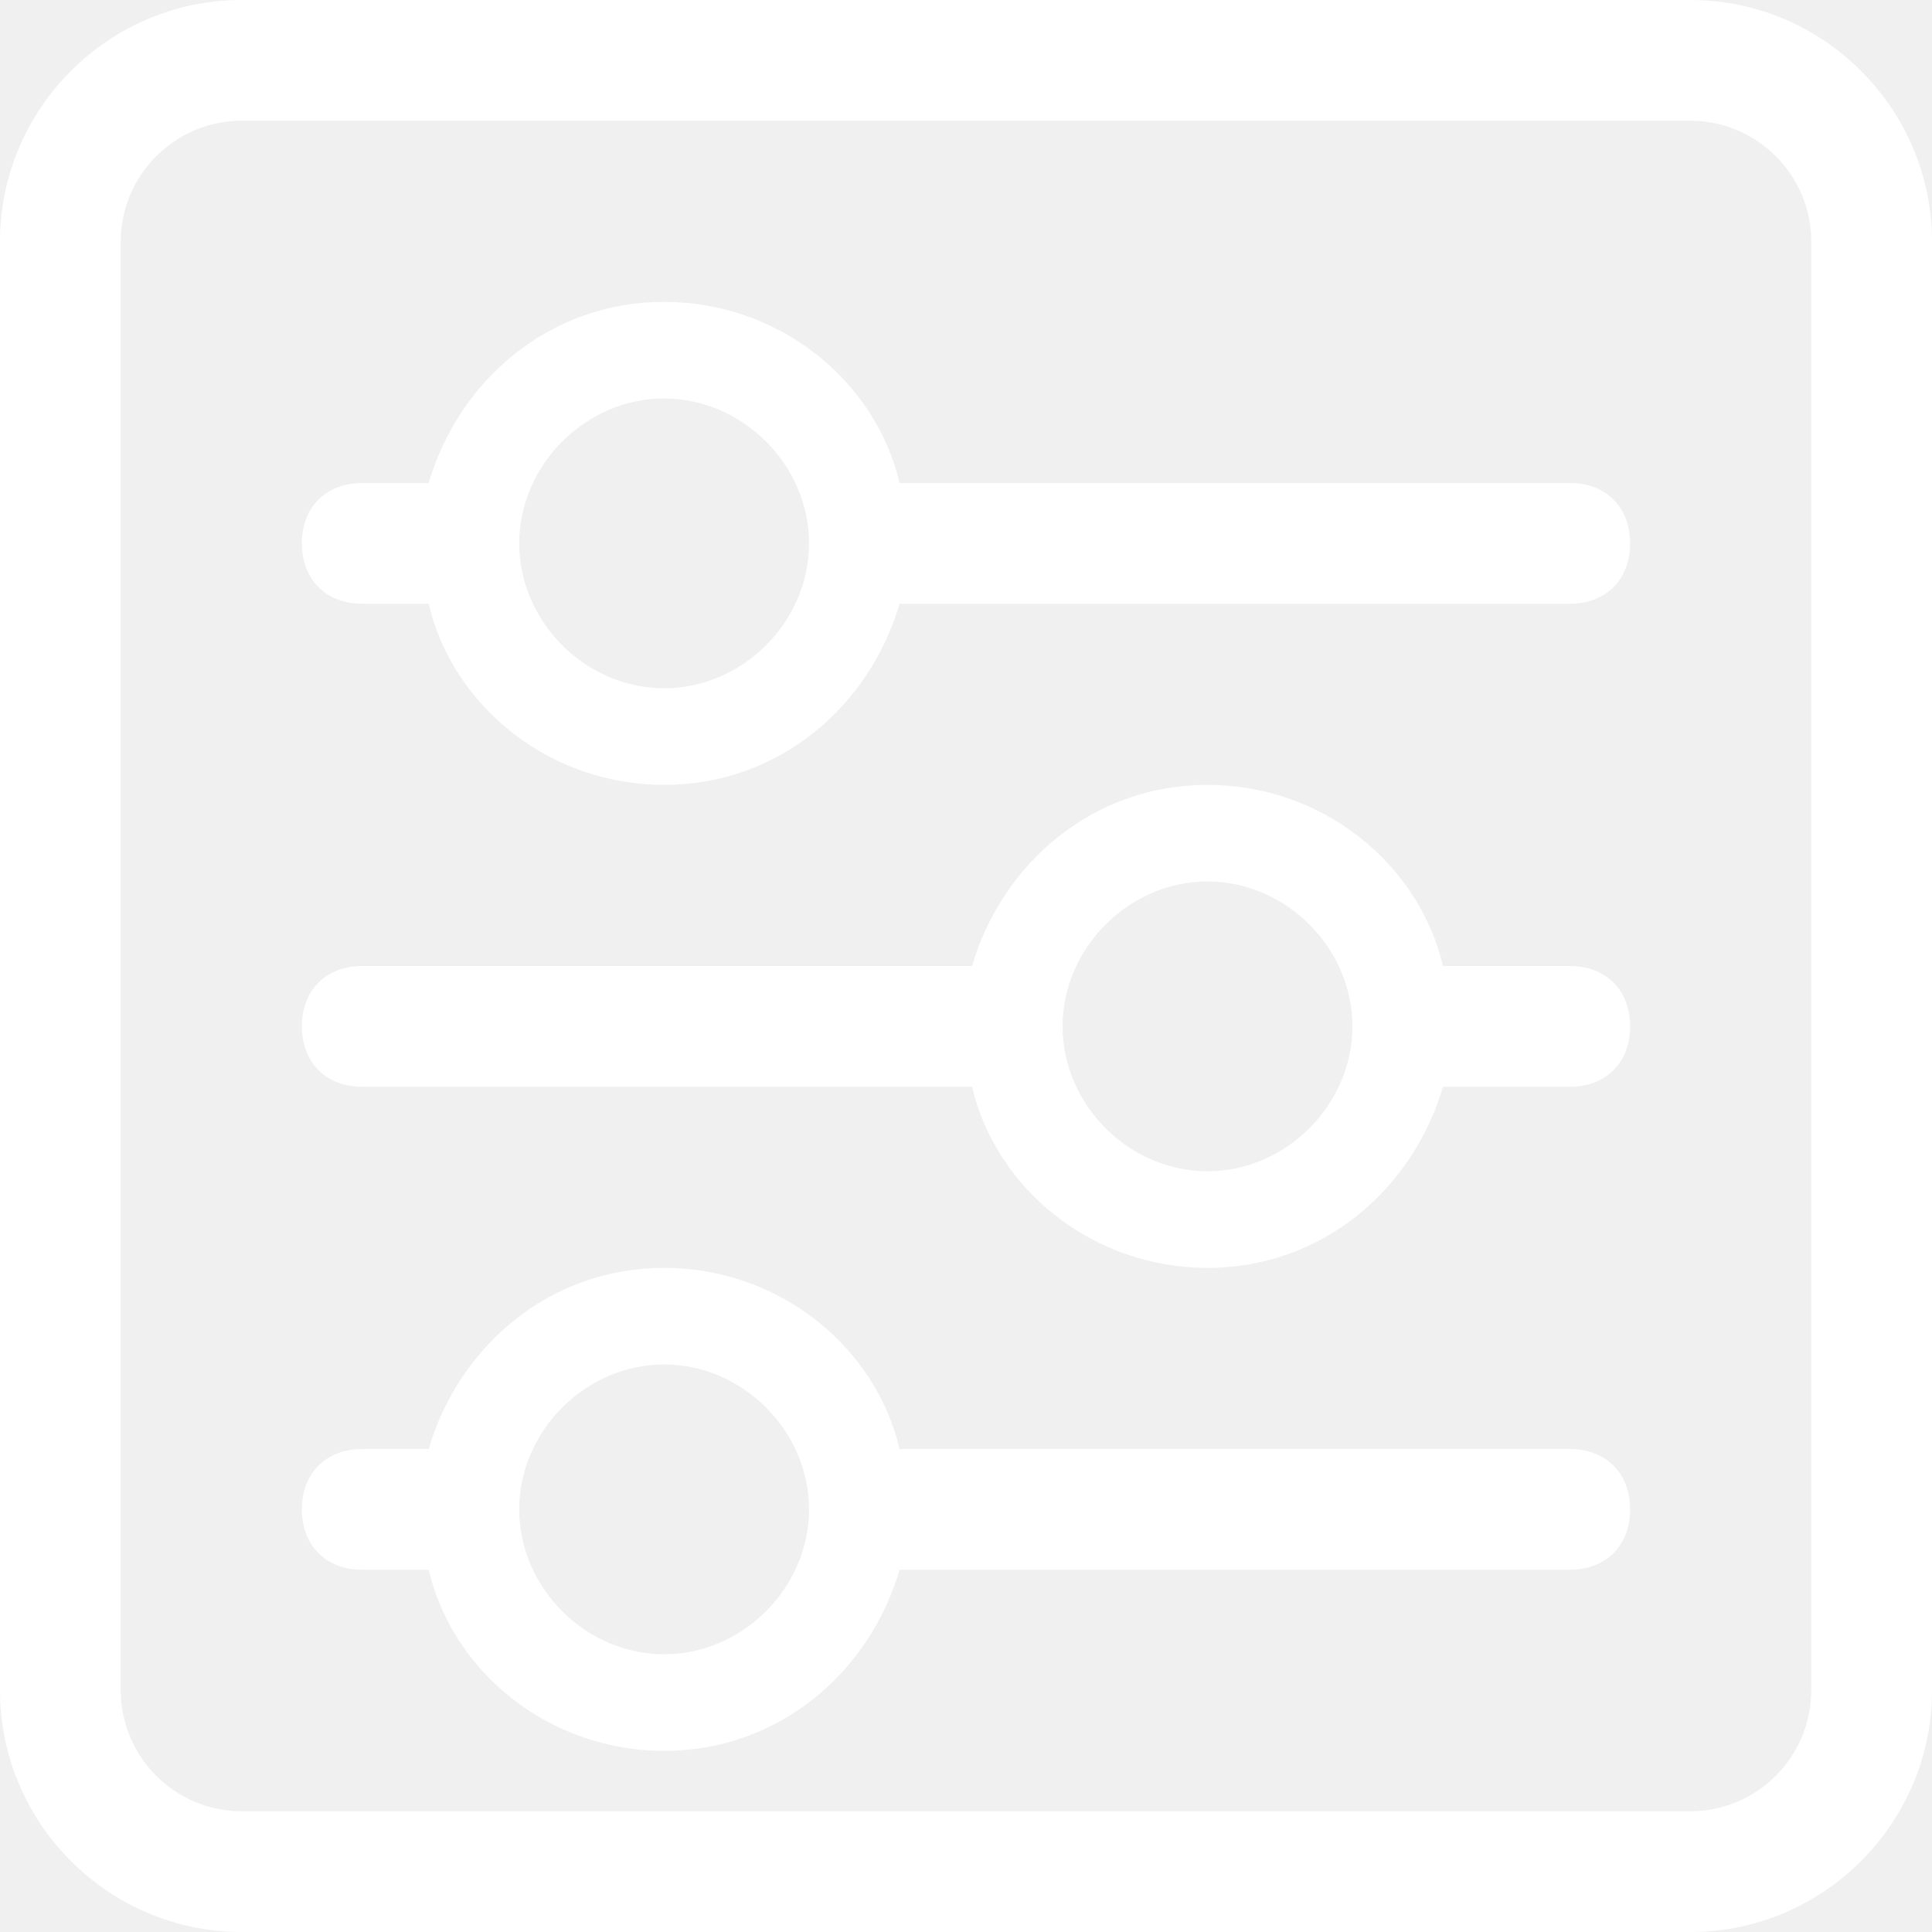
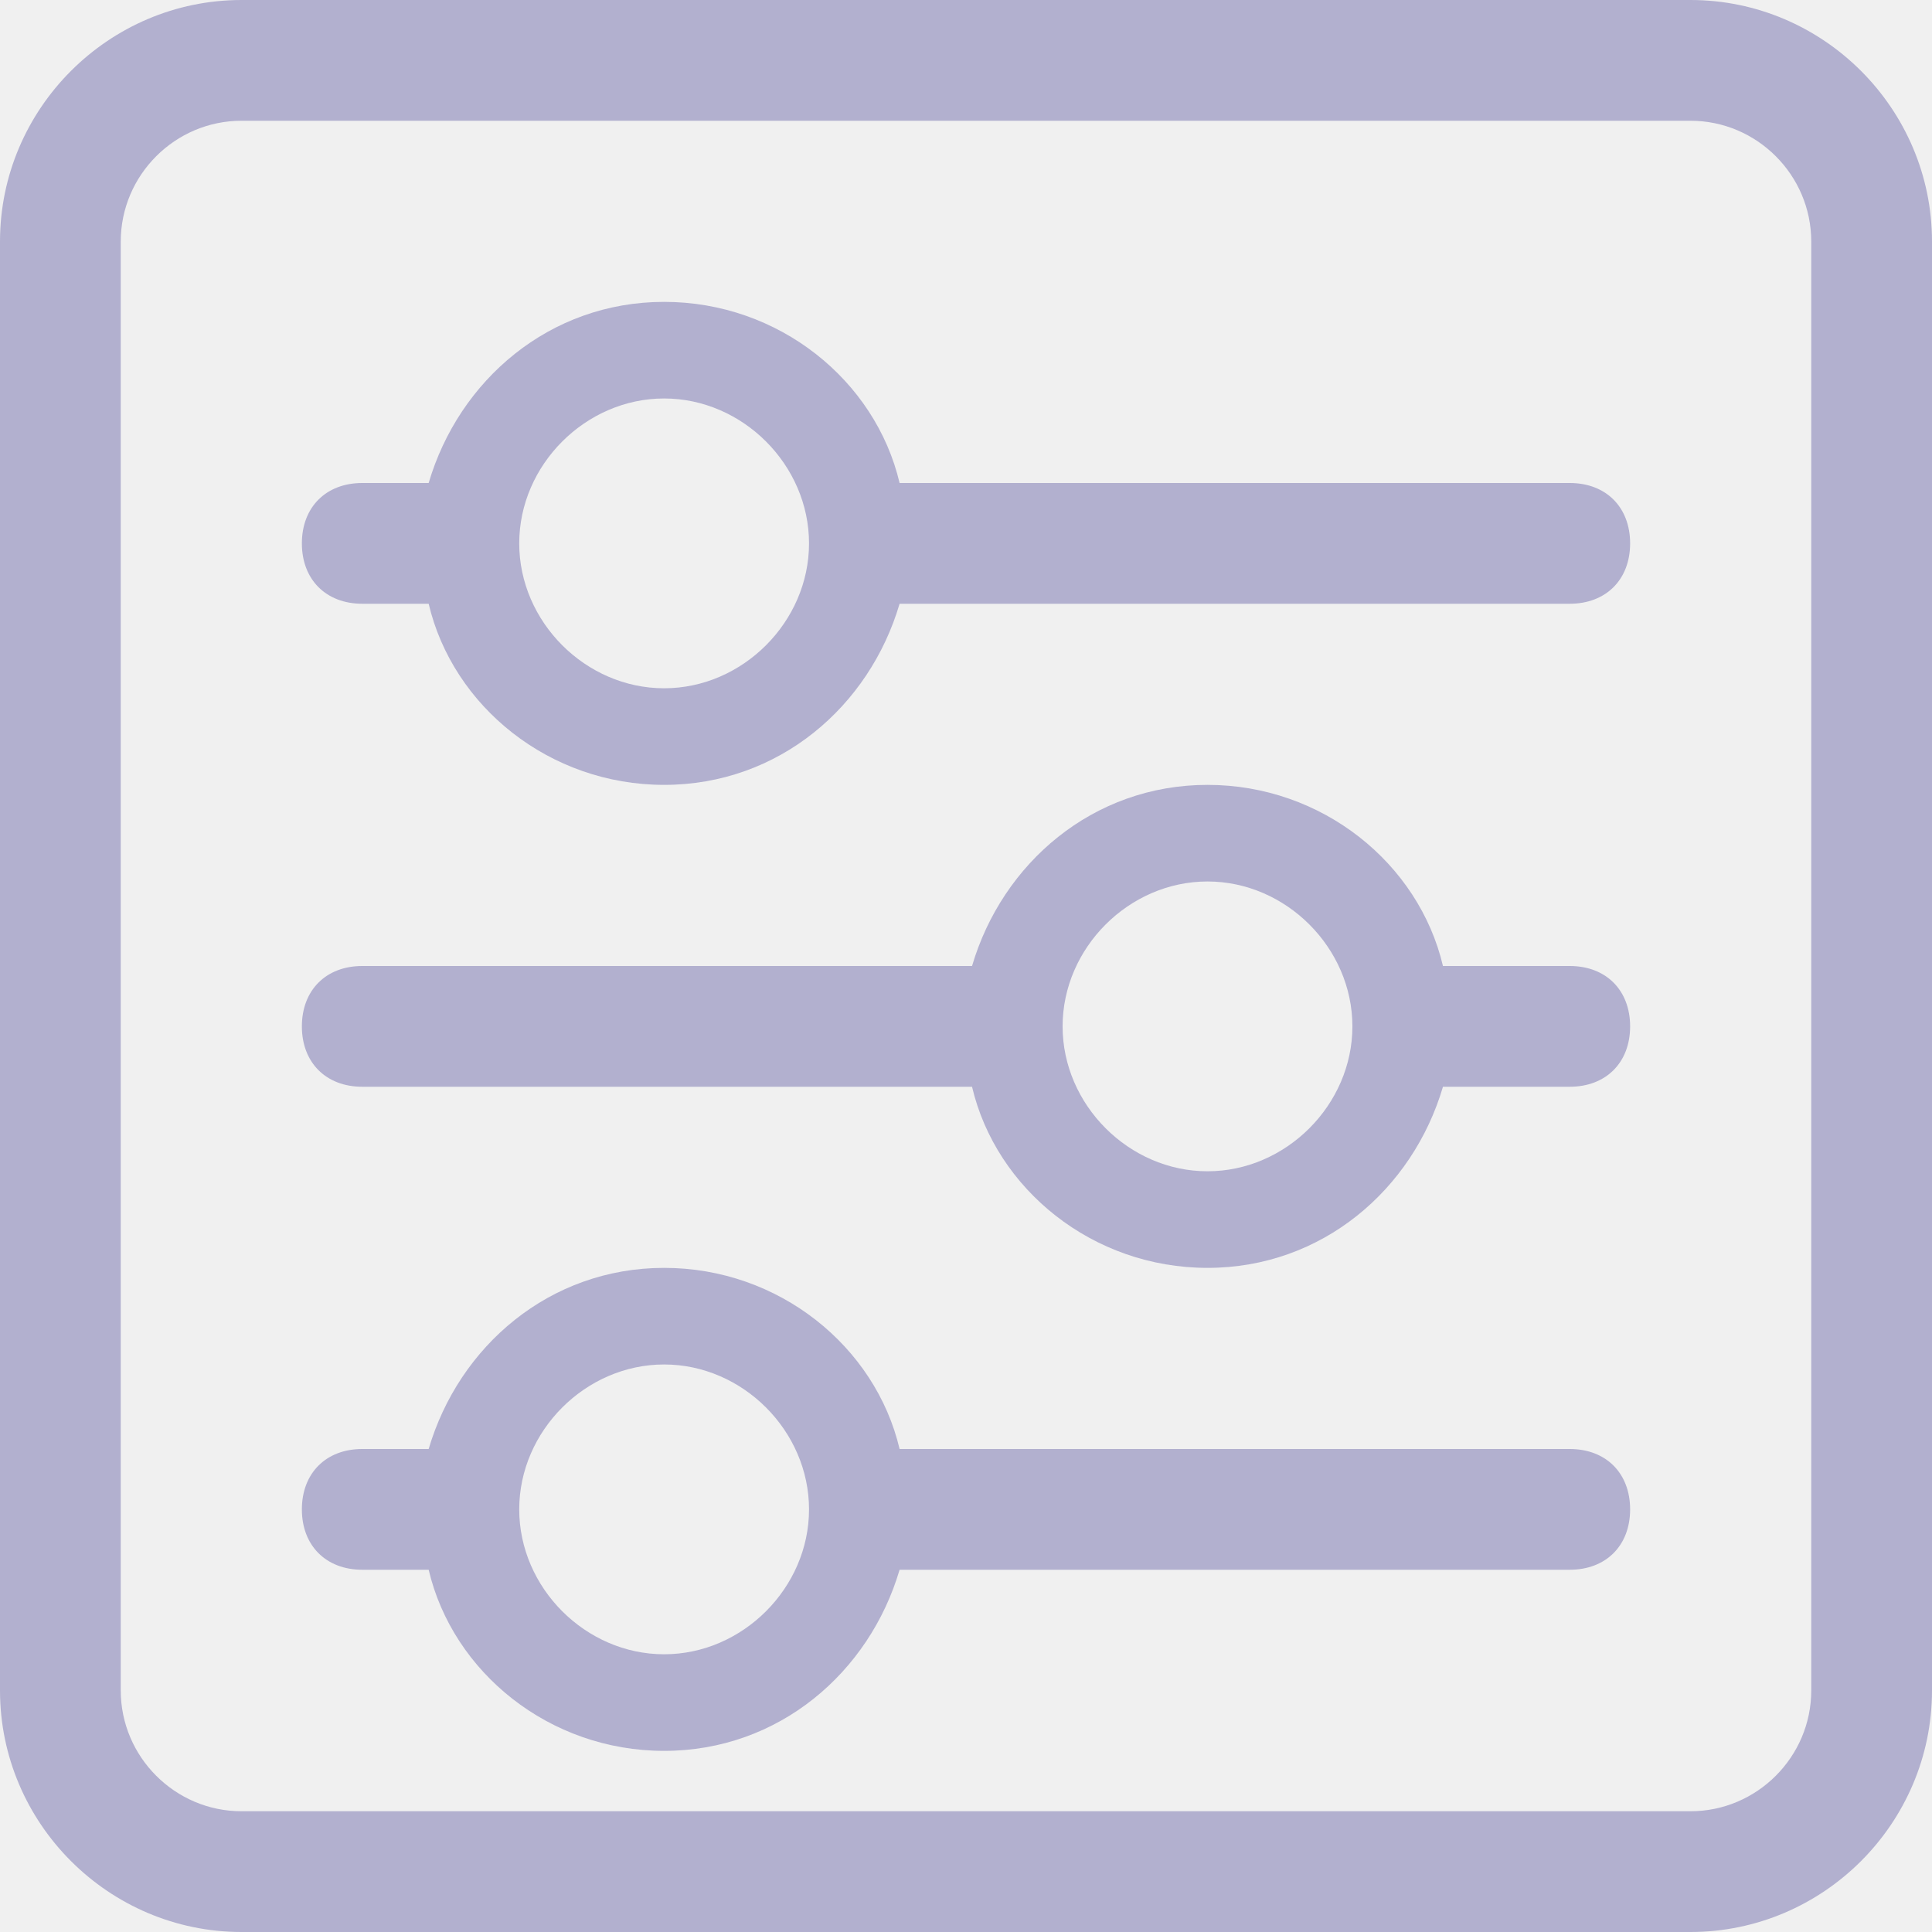
<svg xmlns="http://www.w3.org/2000/svg" viewBox="0 0 32 32">
-   <path d="M26 24H14.9c-.4-1.7-2-3-3.9-3s-3.4 1.3-3.9 3H6c-.6 0-1 .4-1 1s.4 1 1 1h1.1c.4 1.7 2 3 3.9 3s3.4-1.3 3.9-3H26c.6 0 1-.4 1-1s-.4-1-1-1zm-15 3.4c-1.3 0-2.4-1.1-2.4-2.4 0-1.3 1.1-2.4 2.4-2.4 1.3 0 2.4 1.1 2.4 2.4 0 1.3-1.1 2.4-2.4 2.4zM26 8H14.9c-.4-1.7-2-3-3.9-3S7.6 6.3 7.1 8H6c-.6 0-1 .4-1 1s.4 1 1 1h1.1c.4 1.7 2 3 3.9 3s3.4-1.3 3.9-3H26c.6 0 1-.4 1-1s-.4-1-1-1zm-15 3.4c-1.3 0-2.4-1.1-2.4-2.4 0-1.3 1.1-2.4 2.4-2.4 1.3 0 2.4 1.1 2.4 2.4 0 1.3-1.1 2.4-2.4 2.4zM26 16h-2.1c-.4-1.7-2-3-3.9-3s-3.4 1.3-3.9 3H6c-.6 0-1 .4-1 1s.4 1 1 1h10.1c.4 1.7 2 3 3.9 3s3.4-1.3 3.9-3H26c.6 0 1-.4 1-1s-.4-1-1-1zm-6 3.4c-1.3 0-2.4-1.1-2.4-2.4 0-1.3 1.1-2.4 2.4-2.4 1.3 0 2.4 1.1 2.4 2.4 0 1.3-1.1 2.4-2.4 2.4zM28 0H4C1.8 0 0 1.8 0 4v24c0 2.2 1.8 4 4 4h24c2.2 0 4-1.8 4-4V4c0-2.2-1.8-4-4-4zm2 28c0 1.1-.9 2-2 2H4c-1.1 0-2-.9-2-2V4c0-1.1.9-2 2-2h24c1.1 0 2 .9 2 2v24z" fill="#fff" />
+   <path d="M26 24H14.9c-.4-1.7-2-3-3.9-3s-3.4 1.3-3.9 3H6c-.6 0-1 .4-1 1s.4 1 1 1h1.1c.4 1.7 2 3 3.9 3s3.4-1.3 3.9-3H26c.6 0 1-.4 1-1s-.4-1-1-1zm-15 3.4c-1.3 0-2.4-1.1-2.4-2.4 0-1.3 1.1-2.4 2.4-2.4 1.3 0 2.4 1.1 2.4 2.4 0 1.3-1.1 2.4-2.4 2.4zM26 8H14.9c-.4-1.7-2-3-3.9-3S7.6 6.3 7.1 8H6c-.6 0-1 .4-1 1s.4 1 1 1h1.1c.4 1.7 2 3 3.9 3s3.4-1.3 3.9-3H26c.6 0 1-.4 1-1s-.4-1-1-1zm-15 3.4c-1.3 0-2.4-1.1-2.4-2.4 0-1.3 1.1-2.4 2.4-2.4 1.3 0 2.4 1.1 2.4 2.4 0 1.3-1.1 2.4-2.4 2.4zM26 16h-2.1c-.4-1.7-2-3-3.9-3s-3.4 1.3-3.9 3H6c-.6 0-1 .4-1 1s.4 1 1 1h10.1c.4 1.7 2 3 3.9 3s3.4-1.3 3.9-3H26c.6 0 1-.4 1-1s-.4-1-1-1zm-6 3.4c-1.3 0-2.4-1.1-2.4-2.4 0-1.3 1.1-2.4 2.4-2.4 1.3 0 2.4 1.1 2.4 2.4 0 1.3-1.1 2.4-2.4 2.4zM28 0H4C1.8 0 0 1.8 0 4v24c0 2.2 1.8 4 4 4h24c2.2 0 4-1.8 4-4V4c0-2.2-1.8-4-4-4zm2 28c0 1.1-.9 2-2 2H4c-1.1 0-2-.9-2-2V4c0-1.1.9-2 2-2h24c1.1 0 2 .9 2 2v24z" fill="#b2b0cf" />
</svg>
